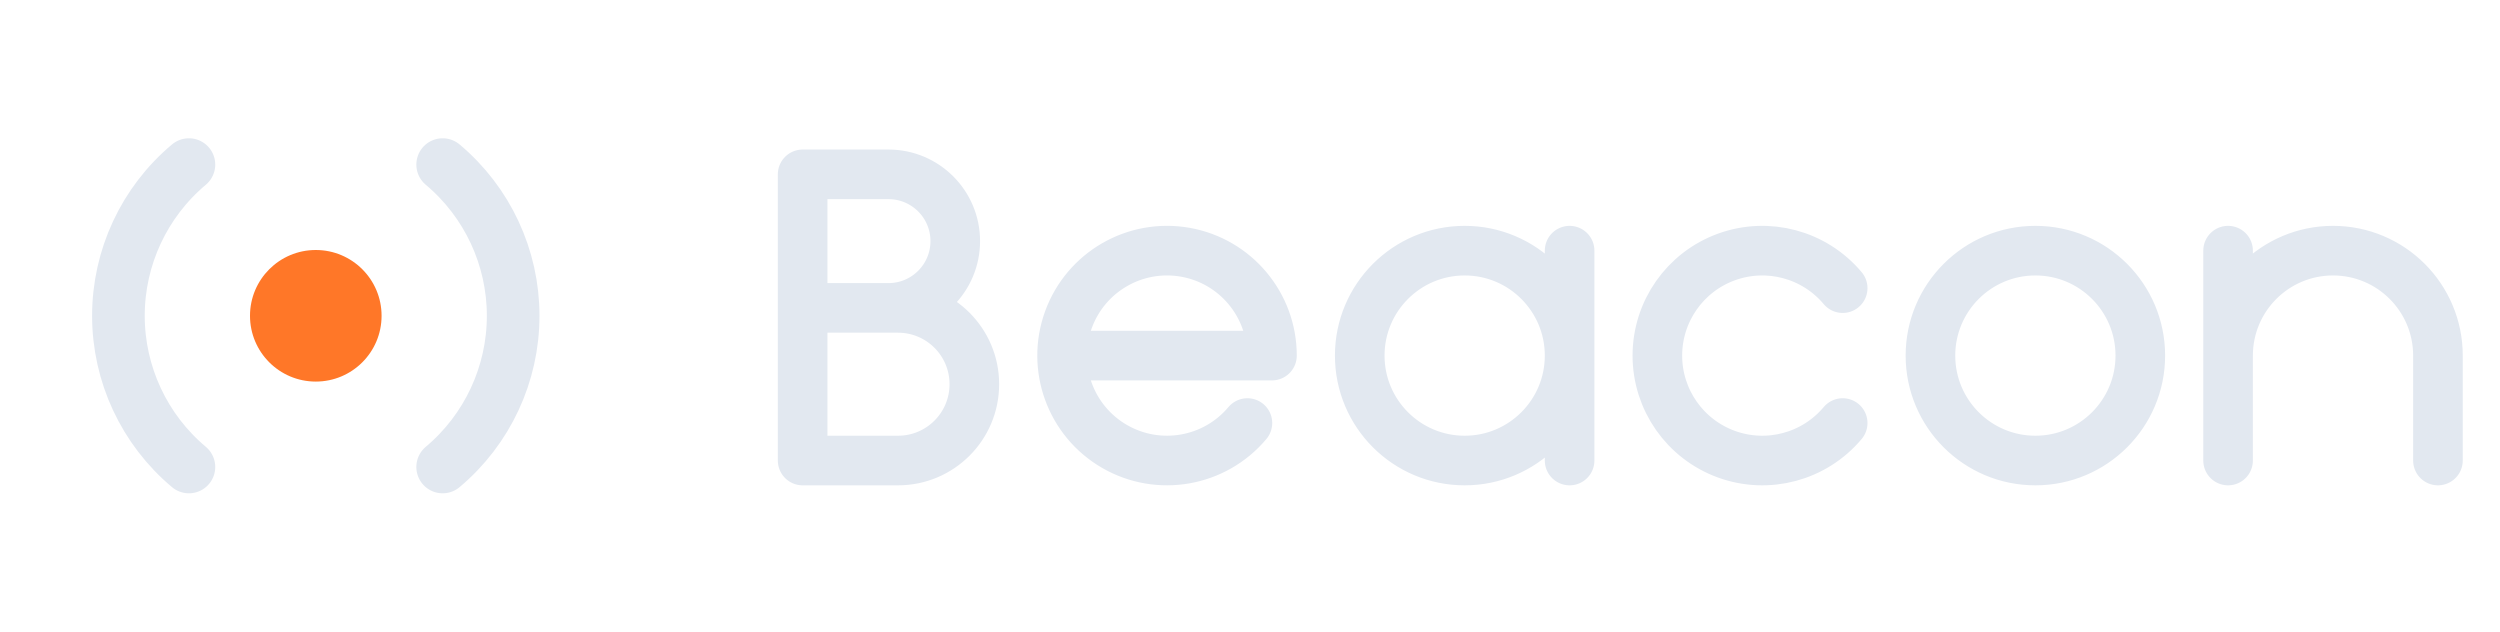
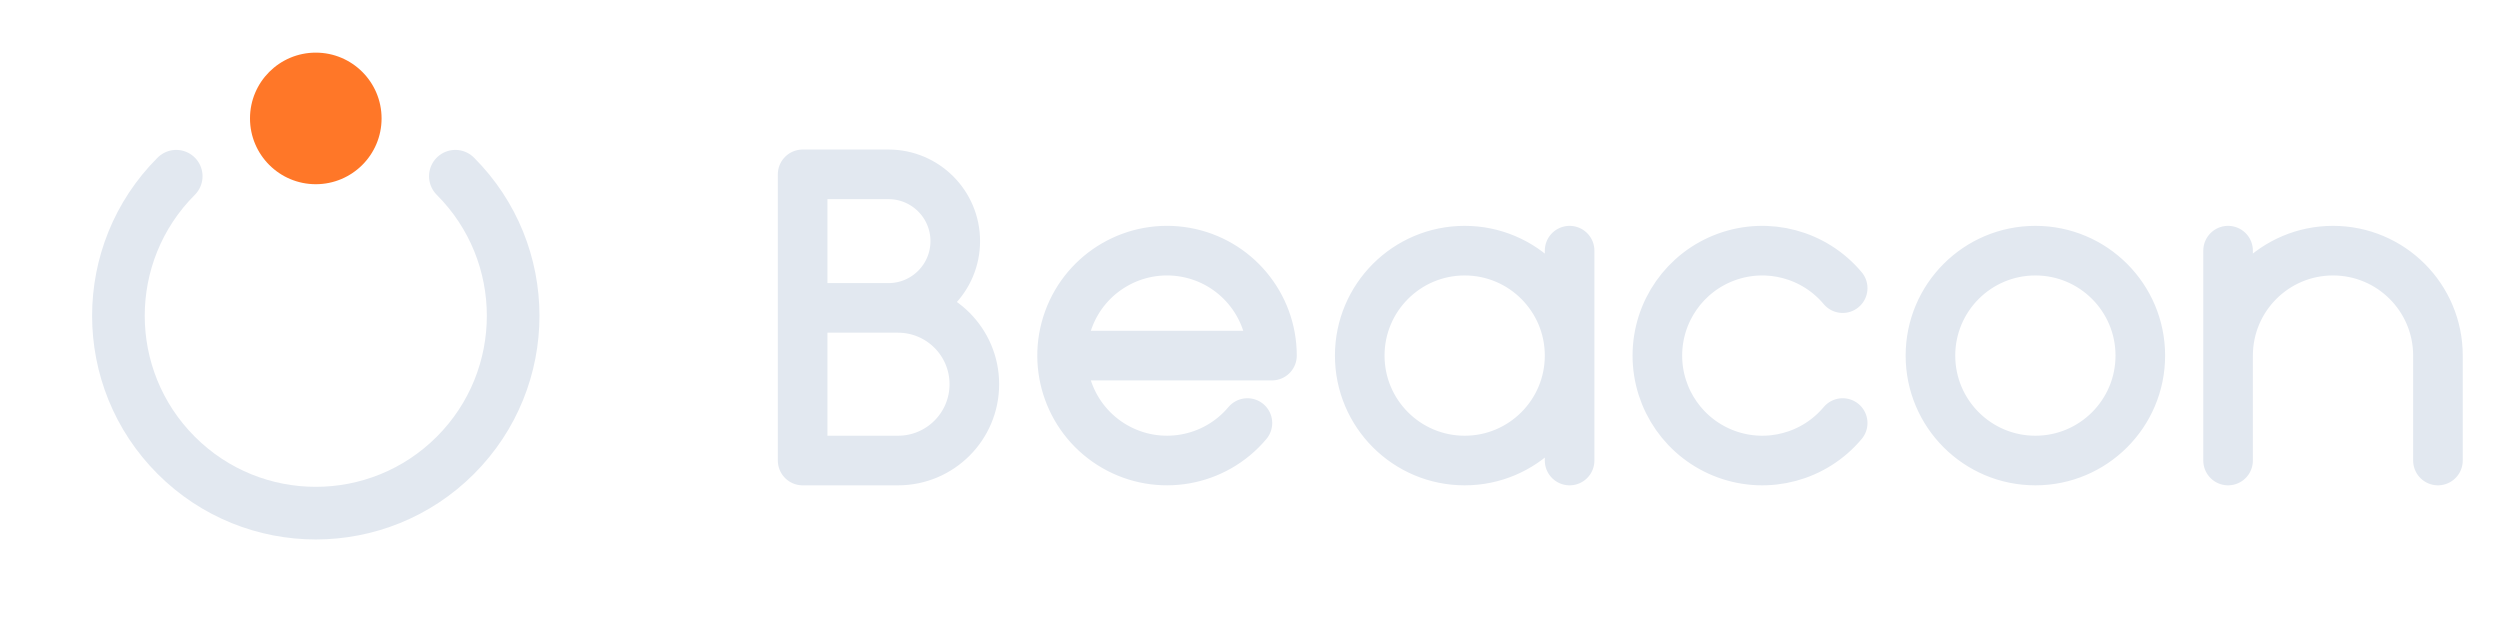
<svg xmlns="http://www.w3.org/2000/svg" viewBox="0 0 190 48">
  <style>.ink,.accent{fill:none;stroke-width:4;stroke-linecap:round;stroke-linejoin:round}.ink{stroke:#e2e8f0}.accent{stroke:#ff7728}.ink-f{fill:#e2e8f0}.accent-f{fill:#ff7728}</style>
-   <path class="ink" d="M14.358 35.491A15 15 0 0 1 14.358 12.509" />
-   <path class="ink" d="M33.642 12.509A15 15 0 0 1 33.642 35.491" />
-   <circle class="accent-f" cx="24" cy="24" r="5" />
+   <path class="ink" d="M34.607 13.393A15 15 0 1 1 13.393 13.393" />
+   <circle class="accent-f" cx="24" cy="9" r="5" />
  <path class="ink" style="stroke-width:2.6" transform="translate(61 35) scale(1.45)" d="M0 -8H5A4 4 0 0 1 5 0H0V-15H4.5A3.5 3.5 0 0 1 4.5 -8M23.313 -1.965A5.5 5.5 0 1 1 24.6 -5.5M24.6 -5.5L13.6 -5.5M40.2 -5.5A5.5 5.5 0 0 1 29.2 -5.5A5.5 5.5 0 0 1 40.2 -5.5M40.2 -11L40.2 0M54.513 -1.965A5.5 5.5 0 1 1 54.513 -9.035M70.113 -5.5A5.5 5.5 0 0 1 59.113 -5.5A5.5 5.5 0 0 1 70.113 -5.5M74.713 0L74.713 -11M74.713 -5.5A5.5 5.5 0 0 1 85.713 -5.5M85.713 -5.5L85.713 0" />
</svg>
